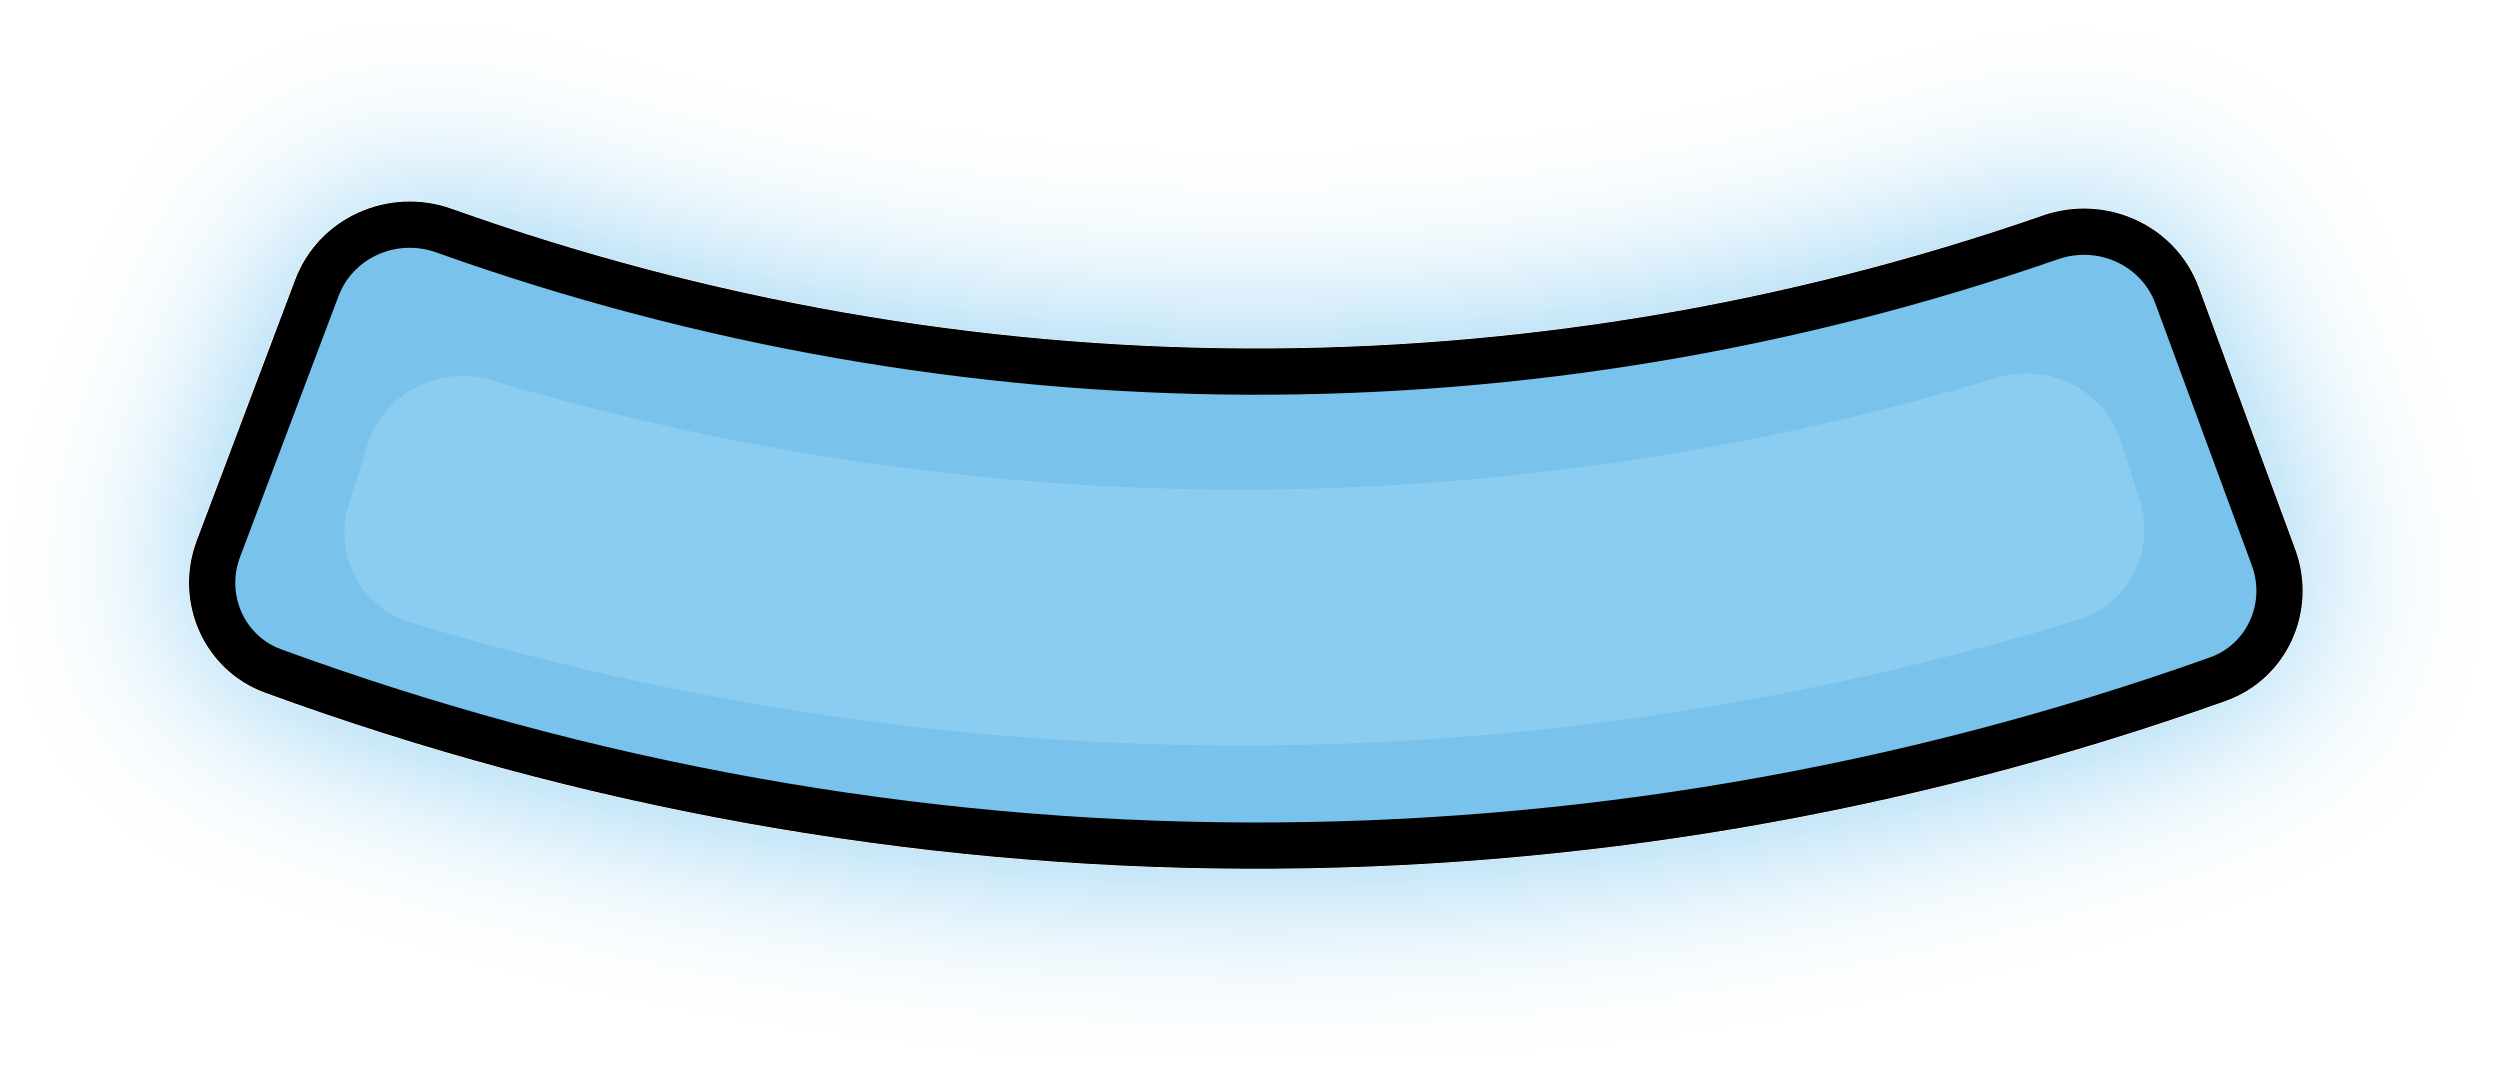
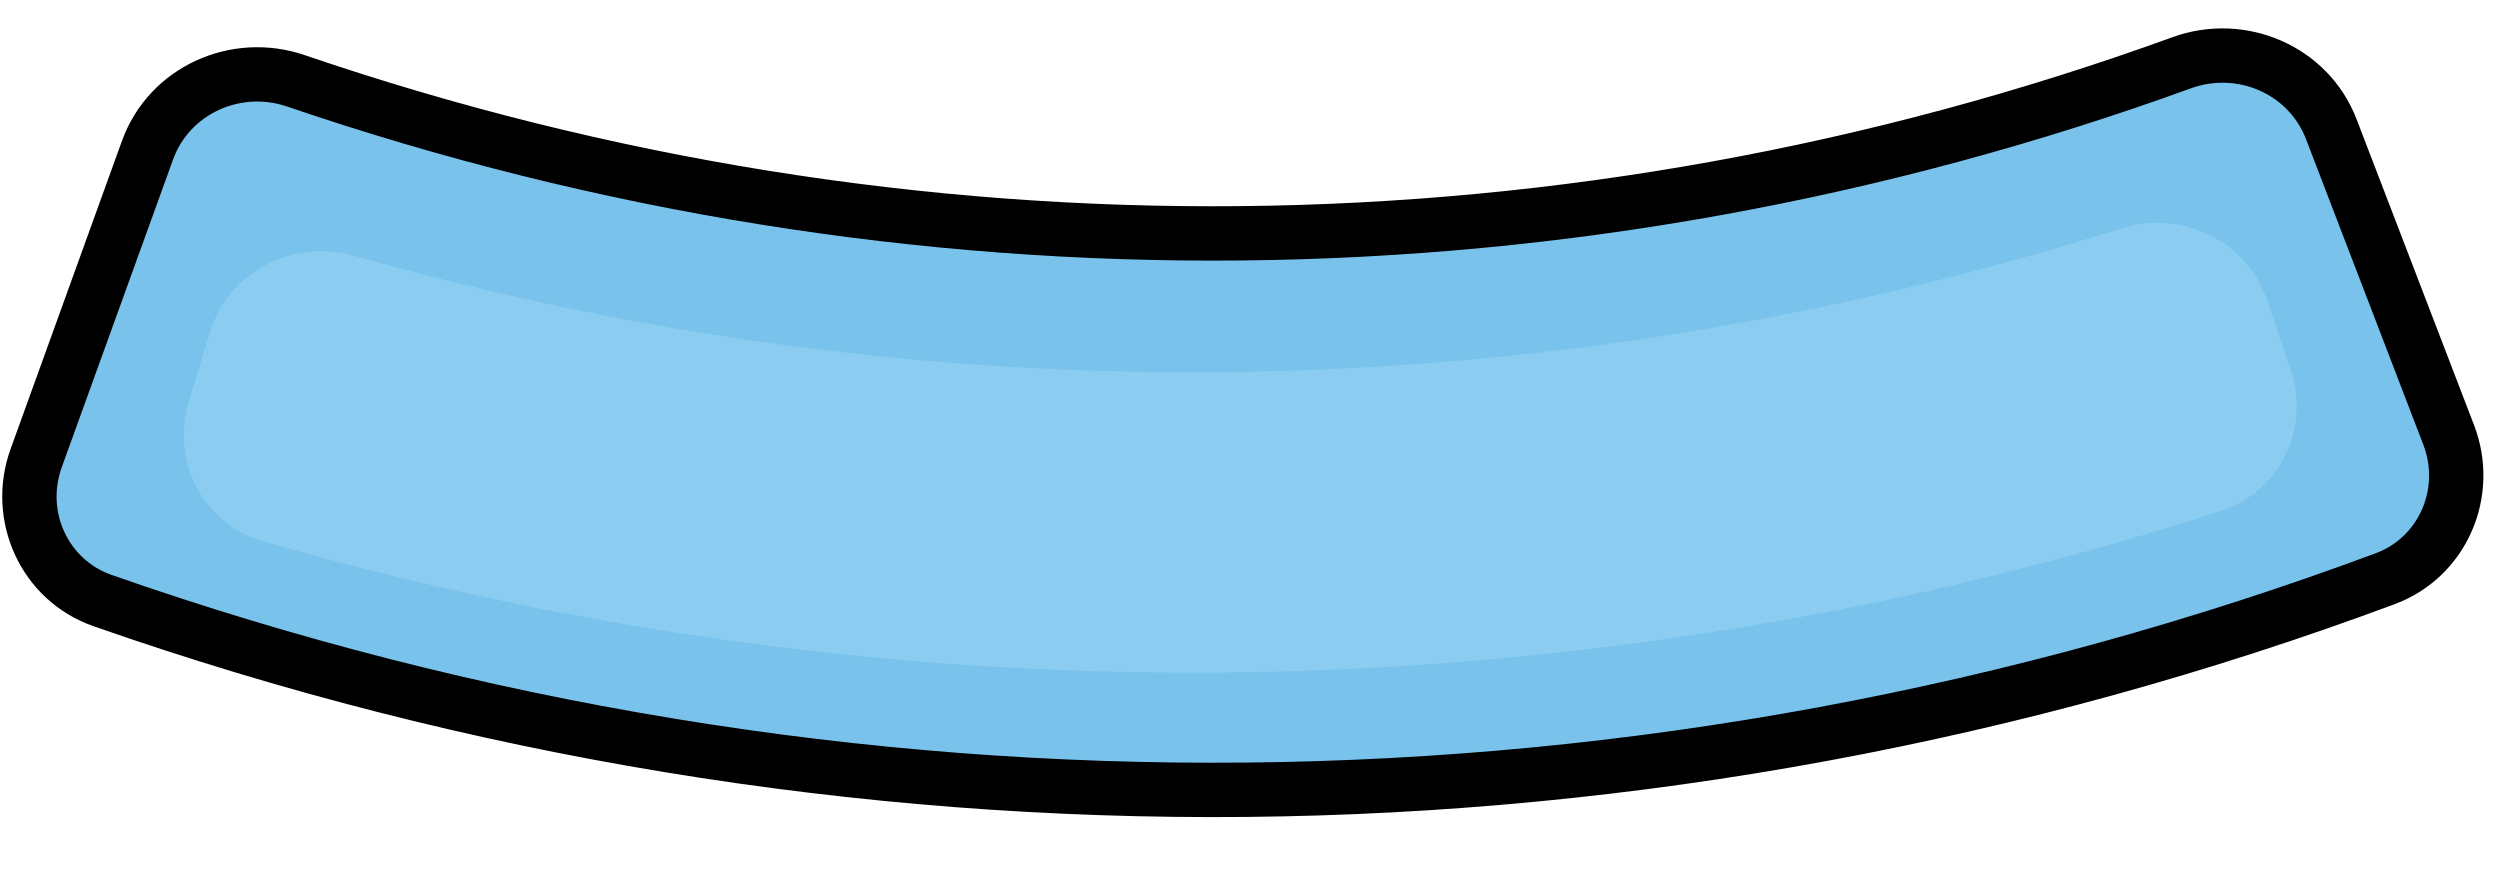
- <svg xmlns="http://www.w3.org/2000/svg" width="54" height="23" viewBox="0 0 54 23" fill="none">
-   <g filter="url(#filter0_d_27_47)">
-     <path d="M49.109 12.041C49.501 13.105 48.972 14.291 47.904 14.671C34.287 19.524 19.479 19.461 5.901 14.495C4.837 14.105 4.317 12.916 4.717 11.855L6.844 6.219C7.257 5.124 8.489 4.588 9.591 4.981C20.823 8.991 33.027 9.042 44.291 5.127C45.395 4.743 46.622 5.289 47.026 6.387L49.109 12.041Z" fill="#78C2EB" />
-     <path d="M44.291 5.127L44.126 4.654L44.126 4.654L44.291 5.127ZM47.026 6.387L47.496 6.214L47.496 6.214L47.026 6.387ZM6.844 6.219L7.312 6.396L6.844 6.219ZM9.591 4.981L9.759 4.51L9.759 4.51L9.591 4.981ZM5.901 14.495L6.073 14.025L6.073 14.025L5.901 14.495ZM4.717 11.855L4.249 11.679L4.717 11.855ZM47.904 14.671L48.072 15.142L47.904 14.671ZM49.109 12.041L48.64 12.214L48.64 12.214L49.109 12.041ZM47.736 14.2C34.229 19.014 19.541 18.952 6.073 14.025L5.729 14.964C19.416 19.971 34.345 20.034 48.072 15.142L47.736 14.2ZM5.185 12.032L7.312 6.396L6.376 6.043L4.249 11.679L5.185 12.032ZM9.422 5.452C20.762 9.5 33.083 9.552 44.455 5.599L44.126 4.654C32.97 8.532 20.884 8.482 9.759 4.51L9.422 5.452ZM46.557 6.559L48.64 12.214L49.578 11.869L47.496 6.214L46.557 6.559ZM44.455 5.599C45.315 5.3 46.252 5.73 46.557 6.559L47.496 6.214C46.993 4.848 45.476 4.185 44.126 4.654L44.455 5.599ZM7.312 6.396C7.624 5.568 8.565 5.146 9.422 5.452L9.759 4.51C8.412 4.03 6.89 4.681 6.376 6.043L7.312 6.396ZM6.073 14.025C5.279 13.735 4.879 12.842 5.185 12.032L4.249 11.679C3.755 12.99 4.394 14.476 5.729 14.964L6.073 14.025ZM48.072 15.142C49.411 14.665 50.062 13.183 49.578 11.869L48.64 12.214C48.939 13.027 48.532 13.917 47.736 14.2L48.072 15.142Z" fill="black" />
-     <path d="M46.219 10.806C46.566 11.887 45.985 13.051 44.9 13.384C33.145 16.989 20.632 17.01 8.866 13.444C7.779 13.114 7.194 11.953 7.538 10.87L7.943 9.594C8.296 8.481 9.494 7.879 10.613 8.213C21.239 11.382 32.519 11.363 43.136 8.159C44.254 7.821 45.453 8.419 45.81 9.531L46.219 10.806Z" fill="#8BCDF1" />
-   </g>
-   <defs>
-     <filter id="filter0_d_27_47" x="0.083" y="0.353" width="53.655" height="22.413" filterUnits="userSpaceOnUse" color-interpolation-filters="sRGB">
-       <feFlood flood-opacity="0" result="BackgroundImageFix" />
-       <feColorMatrix in="SourceAlpha" type="matrix" values="0 0 0 0 0 0 0 0 0 0 0 0 0 0 0 0 0 0 127 0" result="hardAlpha" />
-       <feOffset />
-       <feGaussianBlur stdDeviation="2" />
-       <feComposite in2="hardAlpha" operator="out" />
-       <feColorMatrix type="matrix" values="0 0 0 0 0.545 0 0 0 0 0.804 0 0 0 0 0.945 0 0 0 1 0" />
-       <feBlend mode="normal" in2="BackgroundImageFix" result="effect1_dropShadow_27_47" />
-       <feBlend mode="normal" in="SourceGraphic" in2="effect1_dropShadow_27_47" result="shape" />
-     </filter>
-   </defs>
+ <svg xmlns="http://www.w3.org/2000/svg" width="46" height="16" viewBox="0 0 46 16" fill="none">
+   <path d="M45.056 8.003C45.462 9.061 44.95 10.254 43.887 10.649C30.339 15.688 15.531 15.83 1.886 11.05C0.816 10.676 0.28 9.493 0.666 8.428L2.715 2.763C3.113 1.662 4.337 1.109 5.444 1.487C16.731 5.342 28.934 5.225 40.143 1.155C41.242 0.756 42.477 1.285 42.896 2.377L45.056 8.003Z" fill="#78C2EB" />
+   <path d="M40.143 1.155L39.972 0.685L40.143 1.155ZM42.896 2.377L43.363 2.198L42.896 2.377ZM2.715 2.763L3.185 2.933L2.715 2.763ZM5.444 1.487L5.606 1.014L5.606 1.014L5.444 1.487ZM1.886 11.05L2.051 10.578L1.886 11.05ZM0.666 8.428L0.196 8.258L0.666 8.428ZM43.887 10.649L44.061 11.117L43.887 10.649ZM45.056 8.003L44.589 8.182L45.056 8.003ZM43.713 10.18C30.274 15.179 15.586 15.319 2.051 10.578L1.72 11.522C15.475 16.34 30.404 16.198 44.061 11.117L43.713 10.18ZM1.136 8.598L3.185 2.933L2.244 2.592L0.196 8.258L1.136 8.598ZM5.282 1.96C16.677 5.852 28.998 5.734 40.313 1.625L39.972 0.685C28.871 4.716 16.785 4.832 5.606 1.014L5.282 1.96ZM42.429 2.556L44.589 8.182L45.523 7.823L43.363 2.198L42.429 2.556ZM40.313 1.625C41.169 1.314 42.112 1.731 42.429 2.556L43.363 2.198C42.841 0.839 41.315 0.197 39.972 0.685L40.313 1.625ZM3.185 2.933C3.486 2.101 4.421 1.666 5.282 1.96L5.606 1.014C4.253 0.552 2.74 1.224 2.244 2.592L3.185 2.933ZM2.051 10.578C1.254 10.299 0.842 9.412 1.136 8.598L0.196 8.258C-0.281 9.575 0.378 11.052 1.72 11.522L2.051 10.578ZM44.061 11.117C45.394 10.621 46.025 9.131 45.523 7.823L44.589 8.182C44.9 8.99 44.505 9.886 43.713 10.18L44.061 11.117Z" fill="black" />
+   <path d="M42.149 6.807C42.511 7.883 41.946 9.055 40.865 9.403C29.161 13.169 16.649 13.362 4.835 9.959C3.744 9.644 3.143 8.491 3.472 7.404L3.859 6.122C4.197 5.004 5.387 4.386 6.51 4.704C17.179 7.726 28.458 7.552 39.029 4.202C40.143 3.849 41.35 4.431 41.722 5.538L42.149 6.807Z" fill="#8BCDF1" />
</svg>
